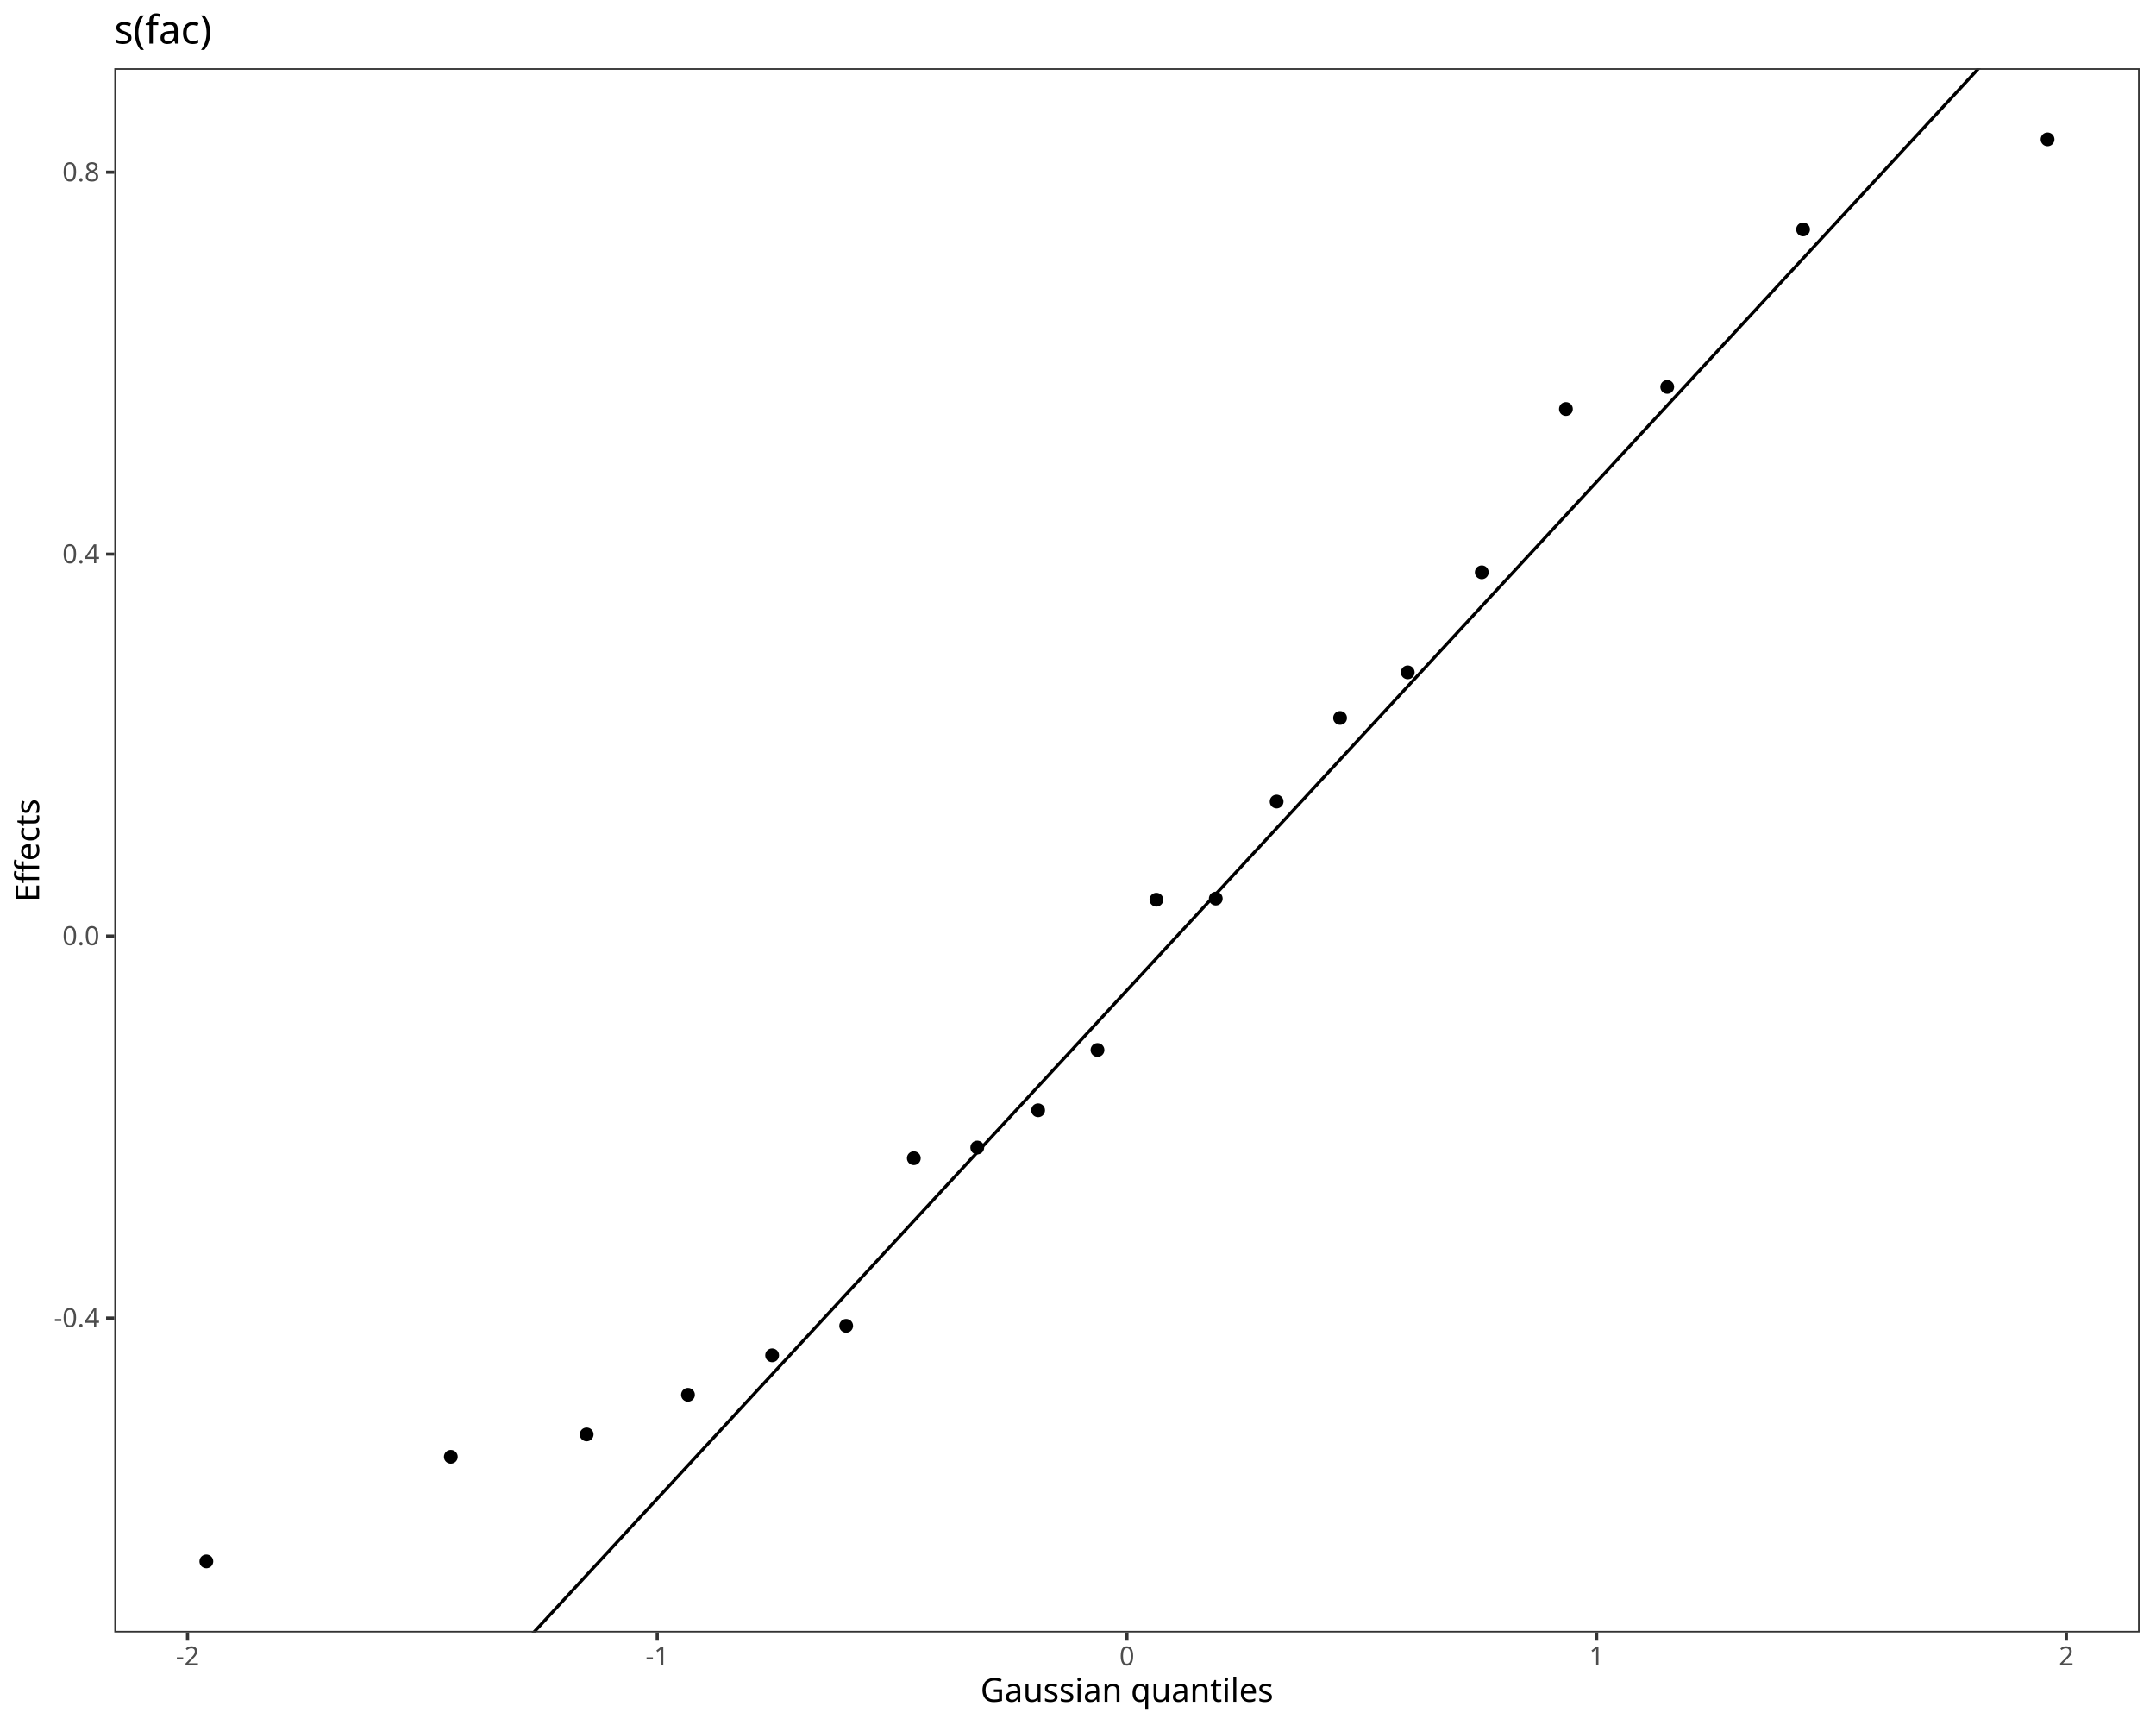
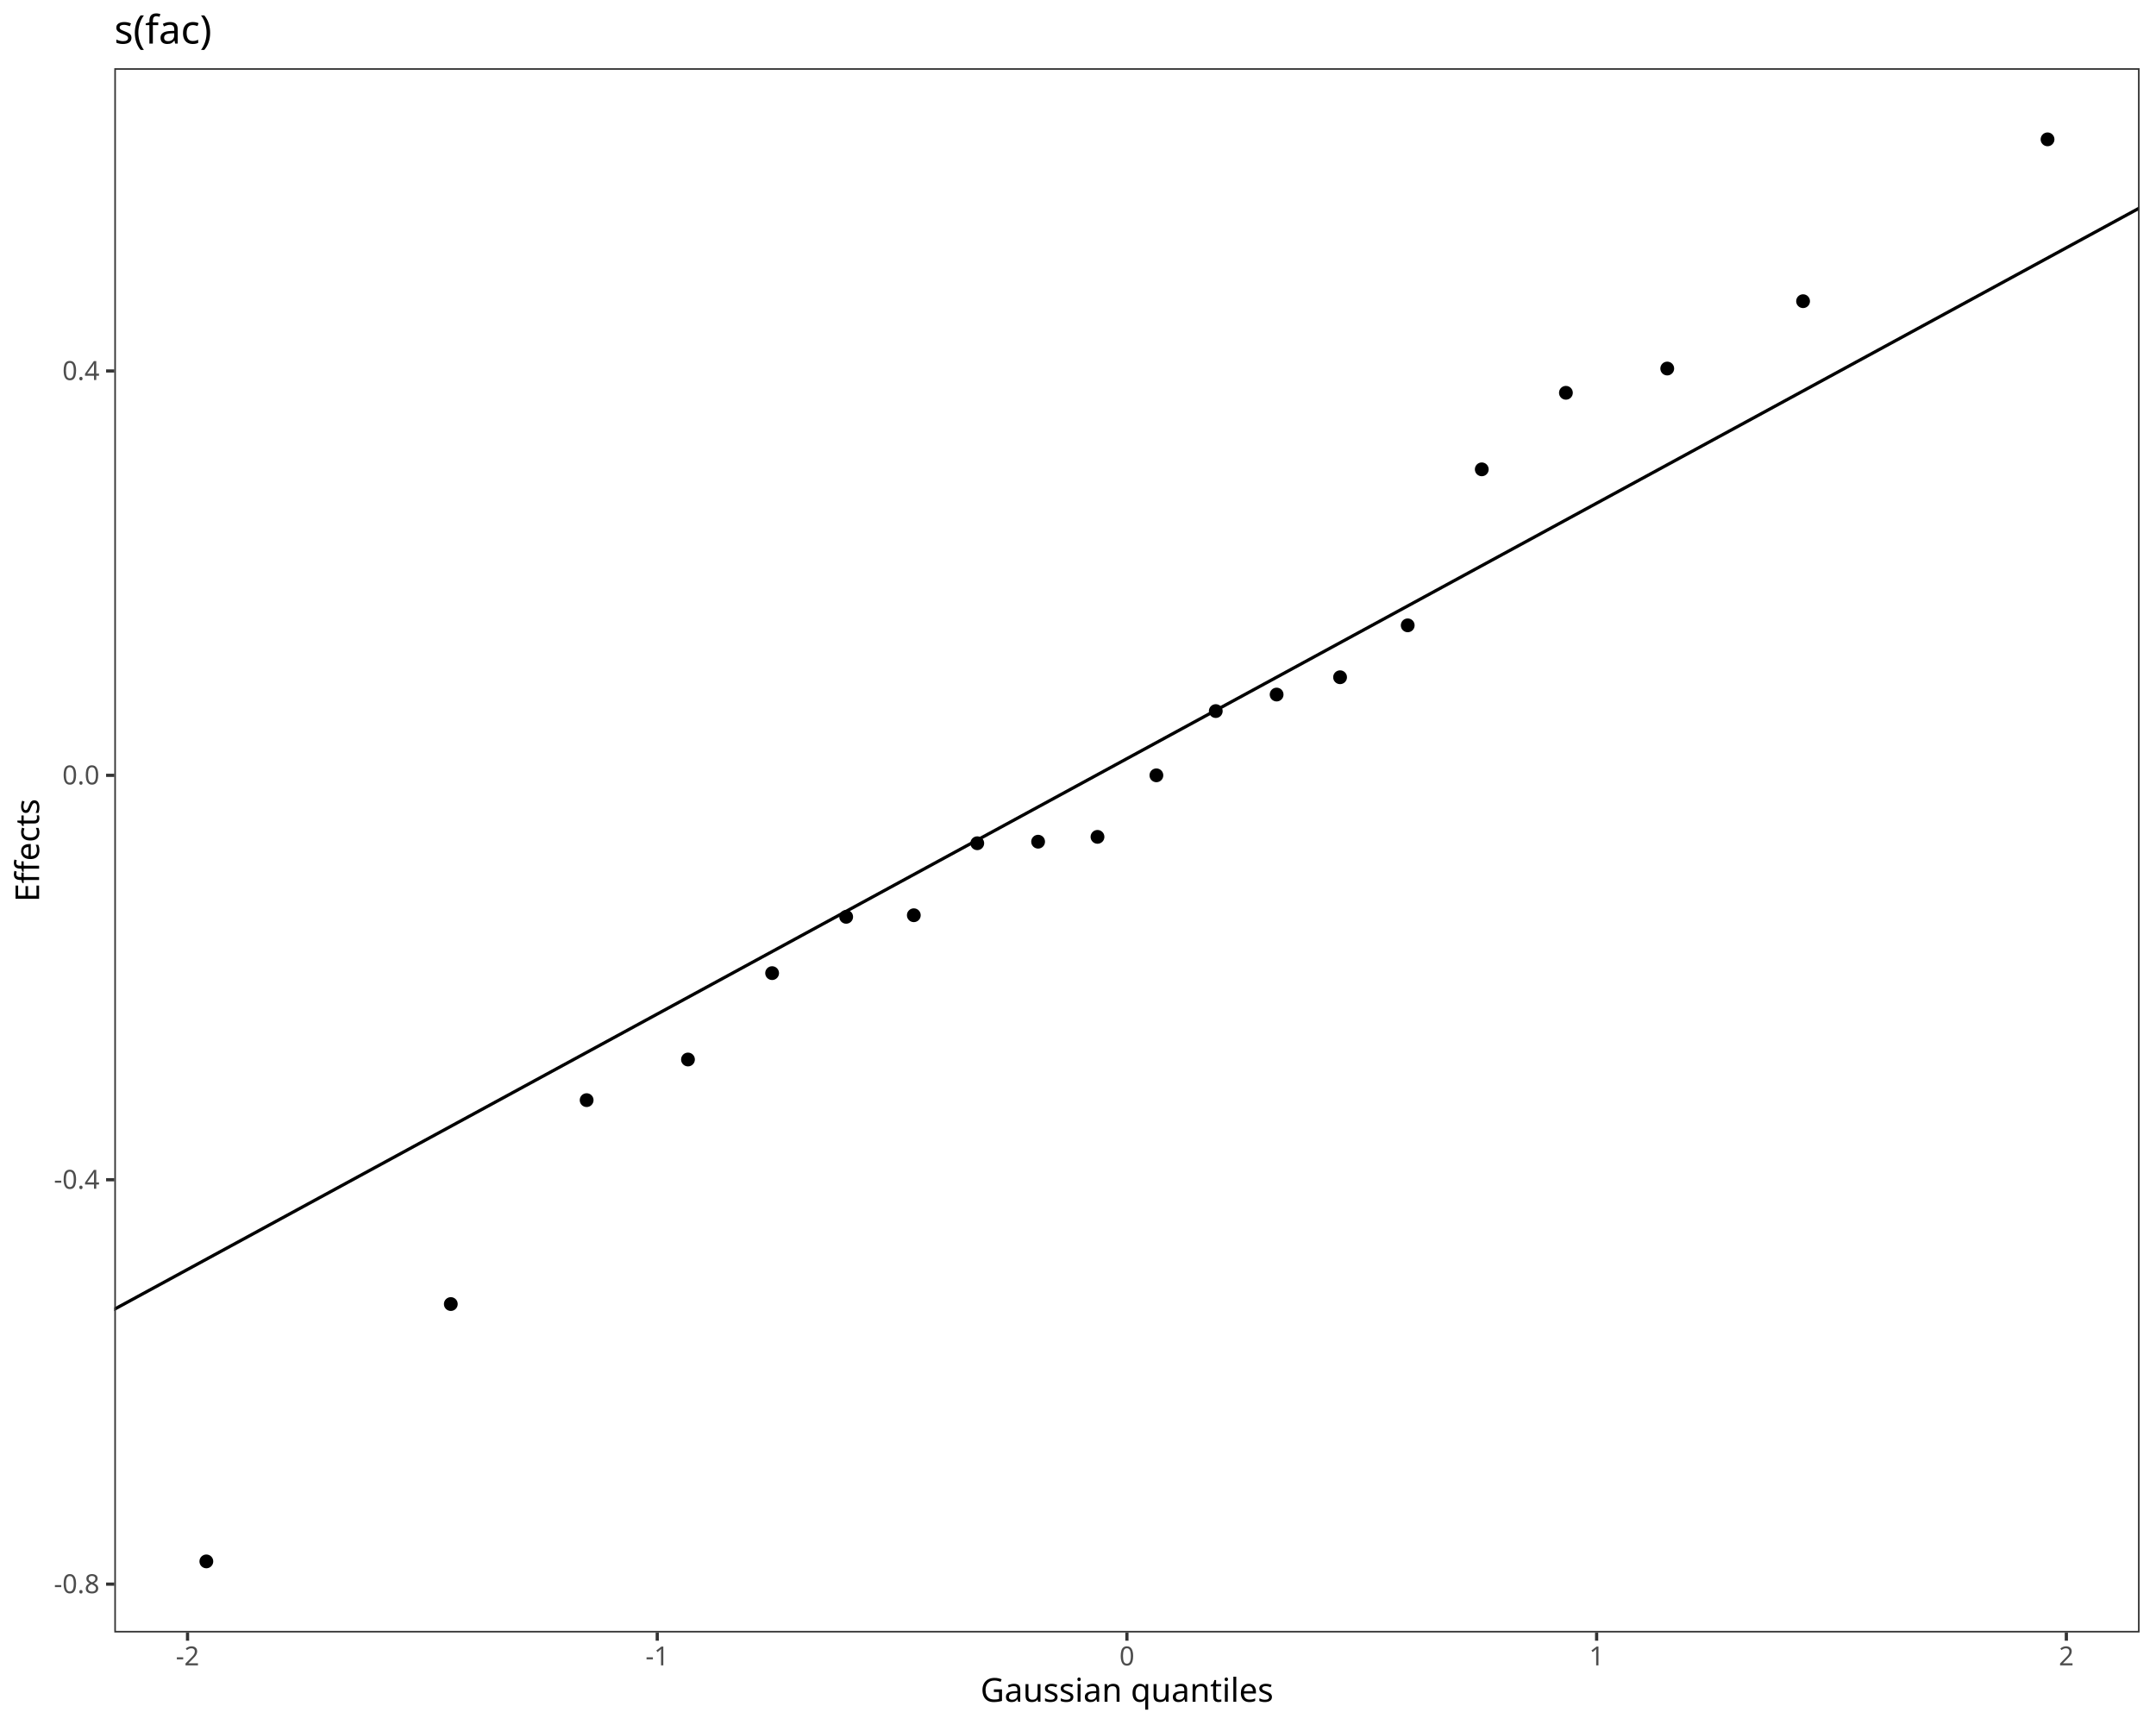
<svg xmlns="http://www.w3.org/2000/svg" class="svglite" data-engine-version="2.0" width="720.00pt" height="576.00pt" viewBox="0 0 720.00 576.00">
  <defs>
    <style type="text/css">
    .svglite line, .svglite polyline, .svglite polygon, .svglite path, .svglite rect, .svglite circle {
      fill: none;
      stroke: #000000;
      stroke-linecap: round;
      stroke-linejoin: round;
      stroke-miterlimit: 10.00;
    }
  </style>
  </defs>
  <rect width="100%" height="100%" style="stroke: none; fill: #FFFFFF;" />
  <defs>
    <clipPath id="cpMC4wMHw3MjAuMDB8MC4wMHw1NzYuMDA=">
      <rect x="0.00" y="0.00" width="720.00" height="576.00" />
    </clipPath>
  </defs>
  <g clip-path="url(#cpMC4wMHw3MjAuMDB8MC4wMHw1NzYuMDA=)">
    <rect x="0.00" y="0.00" width="720.00" height="576.00" style="stroke-width: 1.07; stroke: #FFFFFF; fill: #FFFFFF;" />
  </g>
  <defs>
    <clipPath id="cpMzguMTd8NzE0LjUyfDIyLjc4fDU0NS4xMQ==">
      <rect x="38.17" y="22.78" width="676.35" height="522.33" />
    </clipPath>
  </defs>
  <g clip-path="url(#cpMzguMTd8NzE0LjUyfDIyLjc4fDU0NS4xMQ==)">
    <rect x="38.17" y="22.78" width="676.35" height="522.33" style="stroke-width: 1.07; stroke: none; fill: #FFFFFF;" />
    <circle cx="68.91" cy="521.37" r="1.95" style="stroke-width: 0.71; fill: #000000;" />
-     <circle cx="150.55" cy="486.44" r="1.95" style="stroke-width: 0.71; fill: #000000;" />
-     <circle cx="195.91" cy="478.98" r="1.95" style="stroke-width: 0.71; fill: #000000;" />
-     <circle cx="229.75" cy="465.74" r="1.95" style="stroke-width: 0.71; fill: #000000;" />
-     <circle cx="257.85" cy="452.55" r="1.95" style="stroke-width: 0.71; fill: #000000;" />
-     <circle cx="282.58" cy="442.71" r="1.95" style="stroke-width: 0.71; fill: #000000;" />
-     <circle cx="305.17" cy="386.74" r="1.95" style="stroke-width: 0.71; fill: #000000;" />
-     <circle cx="326.36" cy="383.18" r="1.95" style="stroke-width: 0.71; fill: #000000;" />
-     <circle cx="346.68" cy="370.74" r="1.95" style="stroke-width: 0.71; fill: #000000;" />
-     <circle cx="366.51" cy="350.61" r="1.95" style="stroke-width: 0.71; fill: #000000;" />
-     <circle cx="386.18" cy="300.43" r="1.95" style="stroke-width: 0.71; fill: #000000;" />
-     <circle cx="406.01" cy="300.05" r="1.95" style="stroke-width: 0.71; fill: #000000;" />
-     <circle cx="426.33" cy="267.65" r="1.95" style="stroke-width: 0.71; fill: #000000;" />
-     <circle cx="447.52" cy="239.74" r="1.95" style="stroke-width: 0.71; fill: #000000;" />
-     <circle cx="470.11" cy="224.51" r="1.95" style="stroke-width: 0.71; fill: #000000;" />
-     <circle cx="494.84" cy="191.10" r="1.95" style="stroke-width: 0.71; fill: #000000;" />
-     <circle cx="522.94" cy="136.57" r="1.95" style="stroke-width: 0.71; fill: #000000;" />
-     <circle cx="556.78" cy="129.20" r="1.95" style="stroke-width: 0.71; fill: #000000;" />
-     <circle cx="602.14" cy="76.61" r="1.95" style="stroke-width: 0.71; fill: #000000;" />
+     <circle cx="150.55" cy="435.44" r="1.95" style="stroke-width: 0.71; fill: #000000;" />
+     <circle cx="195.91" cy="367.35" r="1.95" style="stroke-width: 0.71; fill: #000000;" />
+     <circle cx="229.75" cy="353.78" r="1.95" style="stroke-width: 0.71; fill: #000000;" />
+     <circle cx="257.85" cy="324.94" r="1.95" style="stroke-width: 0.71; fill: #000000;" />
+     <circle cx="282.58" cy="306.14" r="1.95" style="stroke-width: 0.71; fill: #000000;" />
+     <circle cx="305.17" cy="305.61" r="1.95" style="stroke-width: 0.71; fill: #000000;" />
+     <circle cx="326.36" cy="281.57" r="1.95" style="stroke-width: 0.71; fill: #000000;" />
+     <circle cx="346.68" cy="281.05" r="1.95" style="stroke-width: 0.71; fill: #000000;" />
+     <circle cx="366.51" cy="279.44" r="1.95" style="stroke-width: 0.71; fill: #000000;" />
+     <circle cx="386.18" cy="258.89" r="1.95" style="stroke-width: 0.71; fill: #000000;" />
+     <circle cx="406.01" cy="237.44" r="1.95" style="stroke-width: 0.71; fill: #000000;" />
+     <circle cx="426.33" cy="231.92" r="1.95" style="stroke-width: 0.71; fill: #000000;" />
+     <circle cx="447.52" cy="226.14" r="1.95" style="stroke-width: 0.71; fill: #000000;" />
+     <circle cx="470.11" cy="208.81" r="1.95" style="stroke-width: 0.71; fill: #000000;" />
+     <circle cx="494.84" cy="156.72" r="1.95" style="stroke-width: 0.71; fill: #000000;" />
+     <circle cx="522.94" cy="131.16" r="1.95" style="stroke-width: 0.71; fill: #000000;" />
+     <circle cx="556.78" cy="123.06" r="1.95" style="stroke-width: 0.71; fill: #000000;" />
+     <circle cx="602.14" cy="100.57" r="1.95" style="stroke-width: 0.71; fill: #000000;" />
    <circle cx="683.78" cy="46.53" r="1.95" style="stroke-width: 0.71; fill: #000000;" />
-     <line x1="-638.18" y1="1428.69" x2="1390.87" y2="-767.36" style="stroke-width: 1.07; stroke-linecap: butt;" />
+     <line x1="-638.18" y1="804.94" x2="1390.87" y2="-298.32" style="stroke-width: 1.07; stroke-linecap: butt;" />
    <rect x="38.17" y="22.78" width="676.35" height="522.33" style="stroke-width: 1.07; stroke: #333333;" />
  </g>
  <g clip-path="url(#cpMC4wMHw3MjAuMDB8MC4wMHw1NzYuMDA=)">
-     <text x="33.24" y="443.13" text-anchor="end" style="font-size: 8.80px; fill: #4D4D4D; font-family: sans;" textLength="15.16px" lengthAdjust="spacingAndGlyphs">-0.4</text>
-     <text x="33.24" y="315.60" text-anchor="end" style="font-size: 8.80px; fill: #4D4D4D; font-family: sans;" textLength="12.23px" lengthAdjust="spacingAndGlyphs">0.0</text>
-     <text x="33.24" y="188.07" text-anchor="end" style="font-size: 8.80px; fill: #4D4D4D; font-family: sans;" textLength="12.23px" lengthAdjust="spacingAndGlyphs">0.4</text>
-     <text x="33.24" y="60.53" text-anchor="end" style="font-size: 8.80px; fill: #4D4D4D; font-family: sans;" textLength="12.23px" lengthAdjust="spacingAndGlyphs">0.8</text>
-     <polyline points="35.43,440.11 38.17,440.11 " style="stroke-width: 1.07; stroke: #333333; stroke-linecap: butt;" />
-     <polyline points="35.43,312.57 38.17,312.57 " style="stroke-width: 1.07; stroke: #333333; stroke-linecap: butt;" />
-     <polyline points="35.43,185.04 38.17,185.04 " style="stroke-width: 1.07; stroke: #333333; stroke-linecap: butt;" />
-     <polyline points="35.43,57.50 38.17,57.50 " style="stroke-width: 1.07; stroke: #333333; stroke-linecap: butt;" />
+     <text x="33.24" y="531.98" text-anchor="end" style="font-size: 8.80px; fill: #4D4D4D; font-family: sans;" textLength="15.16px" lengthAdjust="spacingAndGlyphs">-0.8</text>
+     <text x="33.24" y="396.95" text-anchor="end" style="font-size: 8.80px; fill: #4D4D4D; font-family: sans;" textLength="15.16px" lengthAdjust="spacingAndGlyphs">-0.4</text>
+     <text x="33.24" y="261.92" text-anchor="end" style="font-size: 8.80px; fill: #4D4D4D; font-family: sans;" textLength="12.23px" lengthAdjust="spacingAndGlyphs">0.0</text>
+     <text x="33.24" y="126.89" text-anchor="end" style="font-size: 8.80px; fill: #4D4D4D; font-family: sans;" textLength="12.23px" lengthAdjust="spacingAndGlyphs">0.4</text>
+     <polyline points="35.43,528.96 38.17,528.96 " style="stroke-width: 1.07; stroke: #333333; stroke-linecap: butt;" />
+     <polyline points="35.43,393.93 38.17,393.93 " style="stroke-width: 1.07; stroke: #333333; stroke-linecap: butt;" />
+     <polyline points="35.43,258.90 38.17,258.90 " style="stroke-width: 1.07; stroke: #333333; stroke-linecap: butt;" />
+     <polyline points="35.43,123.87 38.17,123.87 " style="stroke-width: 1.07; stroke: #333333; stroke-linecap: butt;" />
    <polyline points="62.63,547.85 62.63,545.11 " style="stroke-width: 1.07; stroke: #333333; stroke-linecap: butt;" />
    <polyline points="219.49,547.85 219.49,545.11 " style="stroke-width: 1.07; stroke: #333333; stroke-linecap: butt;" />
    <polyline points="376.34,547.85 376.34,545.11 " style="stroke-width: 1.07; stroke: #333333; stroke-linecap: butt;" />
    <polyline points="533.20,547.85 533.20,545.11 " style="stroke-width: 1.07; stroke: #333333; stroke-linecap: butt;" />
    <polyline points="690.06,547.85 690.06,545.11 " style="stroke-width: 1.07; stroke: #333333; stroke-linecap: butt;" />
    <text x="62.63" y="556.10" text-anchor="middle" style="font-size: 8.80px; fill: #4D4D4D; font-family: sans;" textLength="7.82px" lengthAdjust="spacingAndGlyphs">-2</text>
    <text x="219.49" y="556.10" text-anchor="middle" style="font-size: 8.80px; fill: #4D4D4D; font-family: sans;" textLength="7.82px" lengthAdjust="spacingAndGlyphs">-1</text>
    <text x="376.34" y="556.10" text-anchor="middle" style="font-size: 8.80px; fill: #4D4D4D; font-family: sans;" textLength="4.89px" lengthAdjust="spacingAndGlyphs">0</text>
    <text x="533.20" y="556.10" text-anchor="middle" style="font-size: 8.80px; fill: #4D4D4D; font-family: sans;" textLength="4.89px" lengthAdjust="spacingAndGlyphs">1</text>
    <text x="690.06" y="556.10" text-anchor="middle" style="font-size: 8.80px; fill: #4D4D4D; font-family: sans;" textLength="4.89px" lengthAdjust="spacingAndGlyphs">2</text>
    <text x="376.34" y="568.24" text-anchor="middle" style="font-size: 11.00px; font-family: sans;" textLength="93.57px" lengthAdjust="spacingAndGlyphs">Gaussian quantiles</text>
    <text transform="translate(13.05,283.95) rotate(-90)" text-anchor="middle" style="font-size: 11.00px; font-family: sans;" textLength="33.63px" lengthAdjust="spacingAndGlyphs">Effects</text>
    <text x="38.17" y="14.56" style="font-size: 13.20px; font-family: sans;" textLength="33.01px" lengthAdjust="spacingAndGlyphs">s(fac)</text>
  </g>
</svg>
